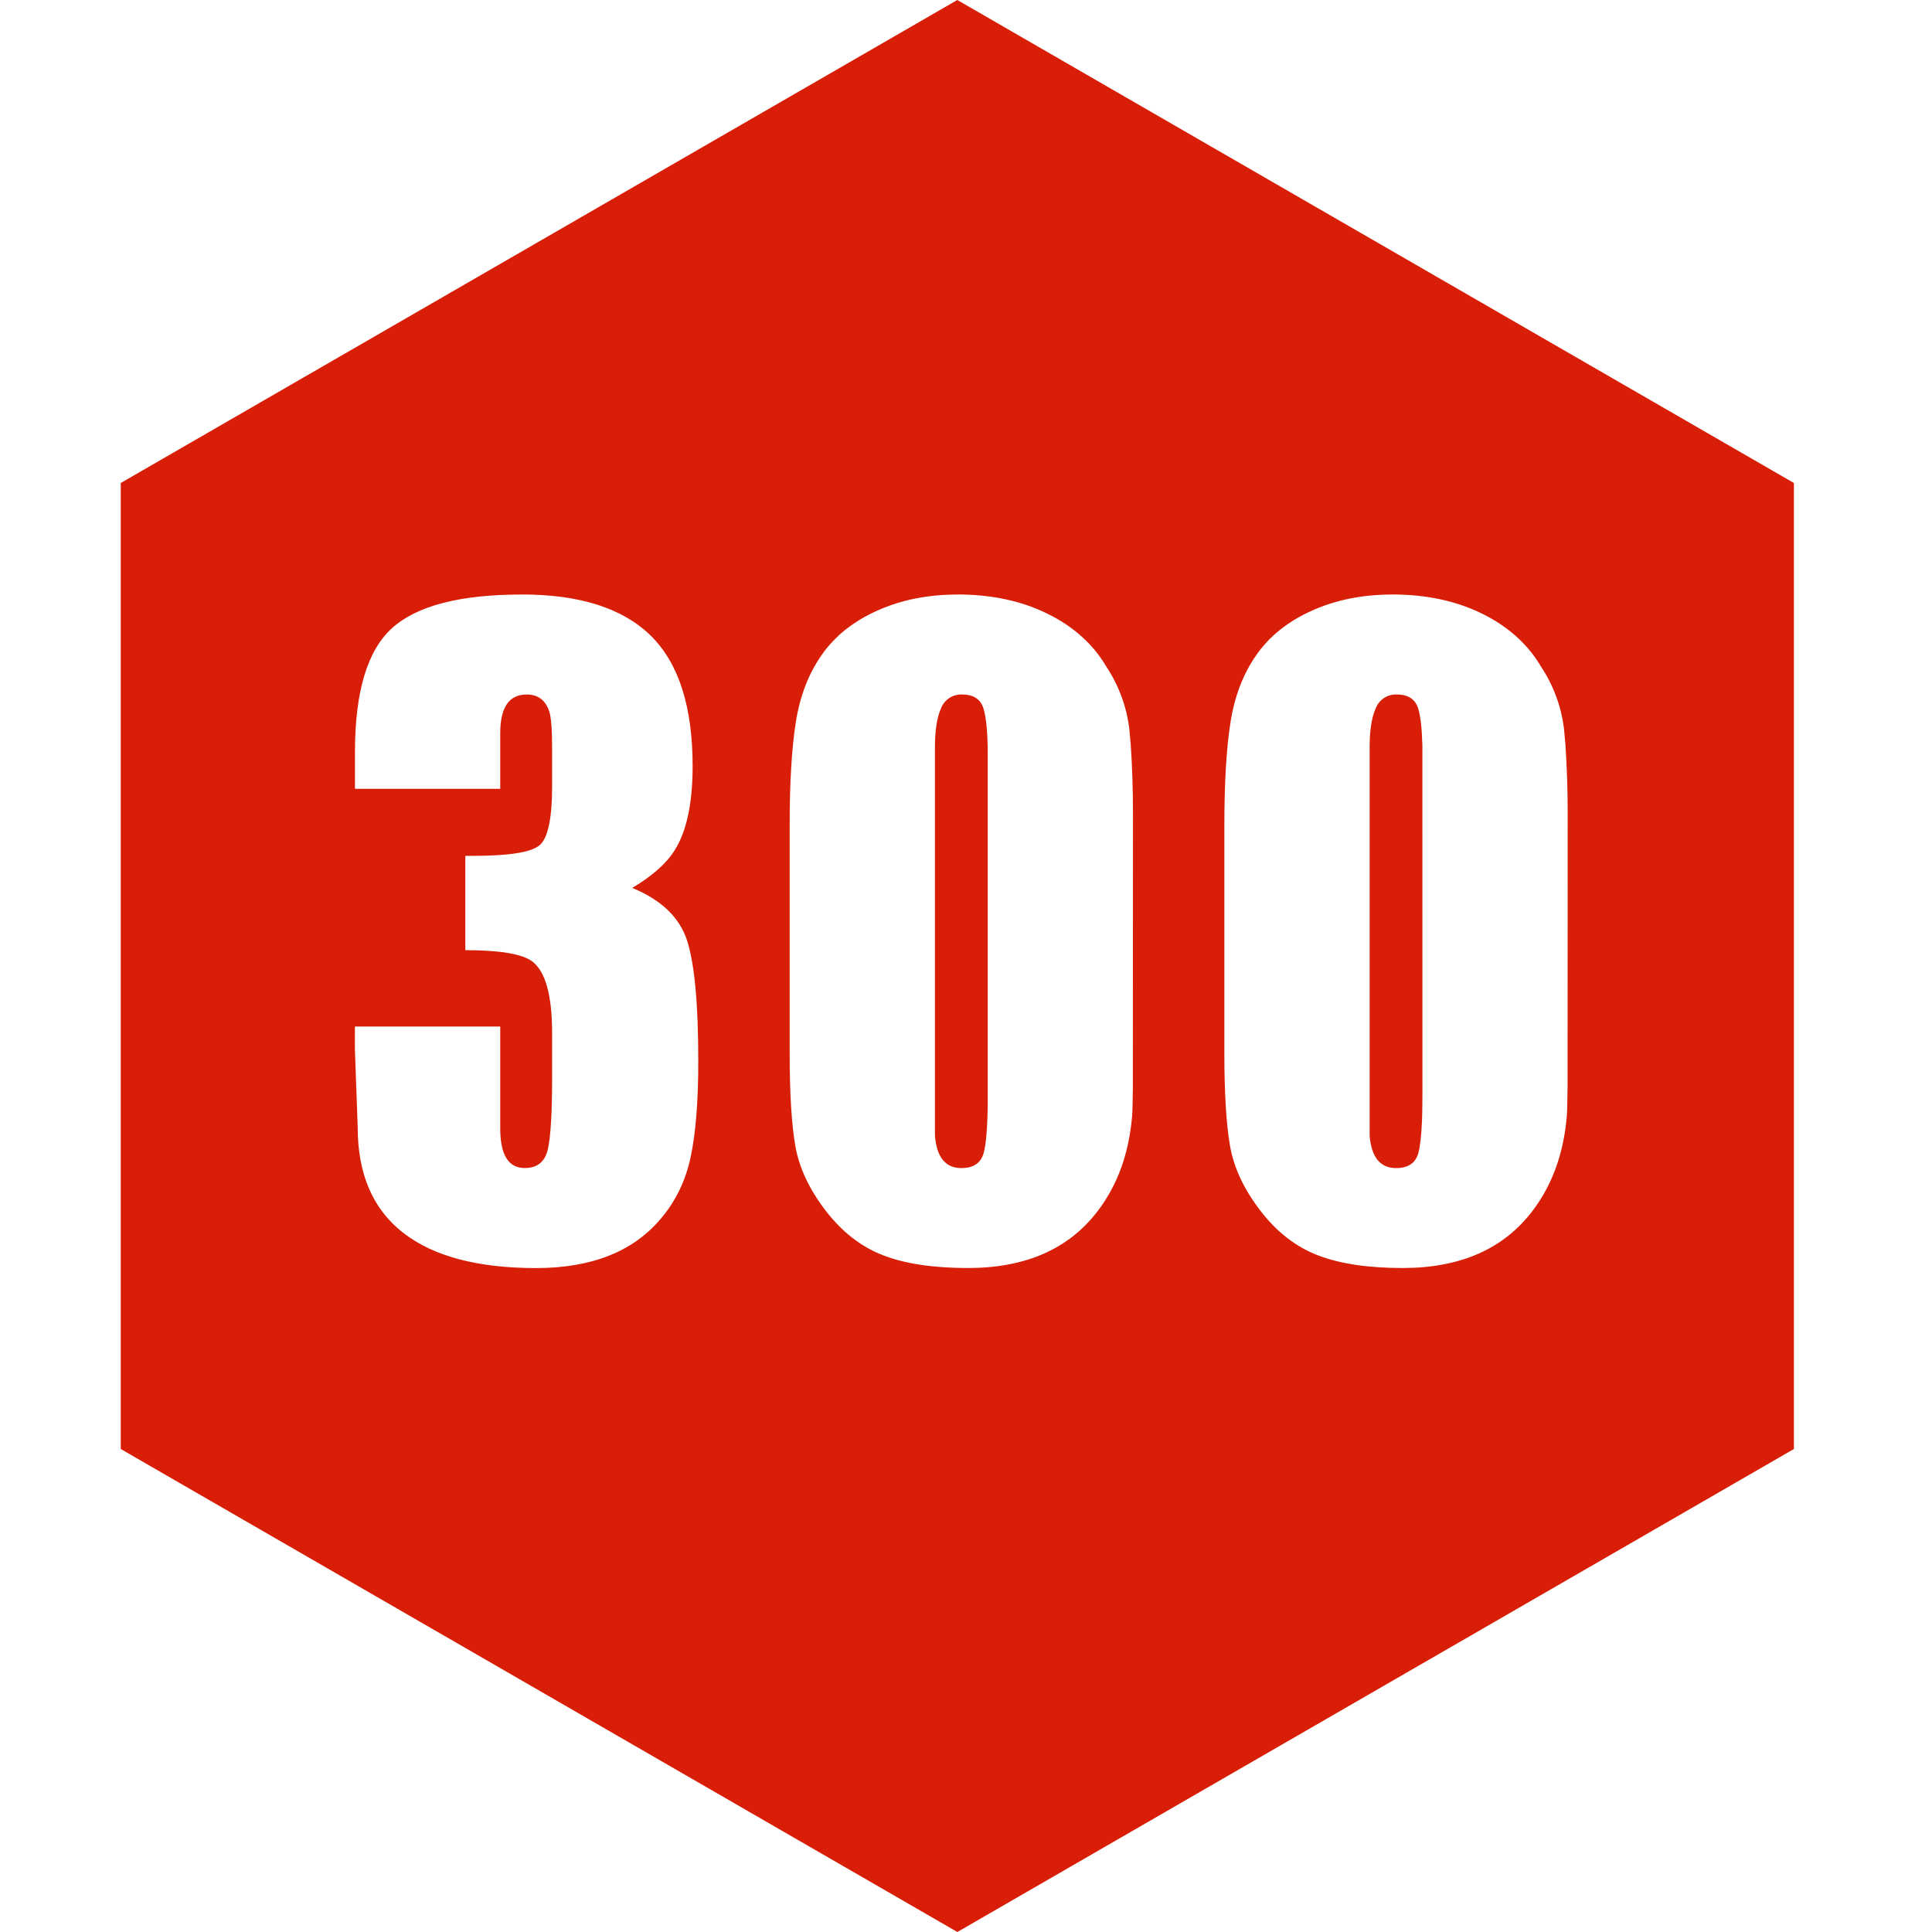
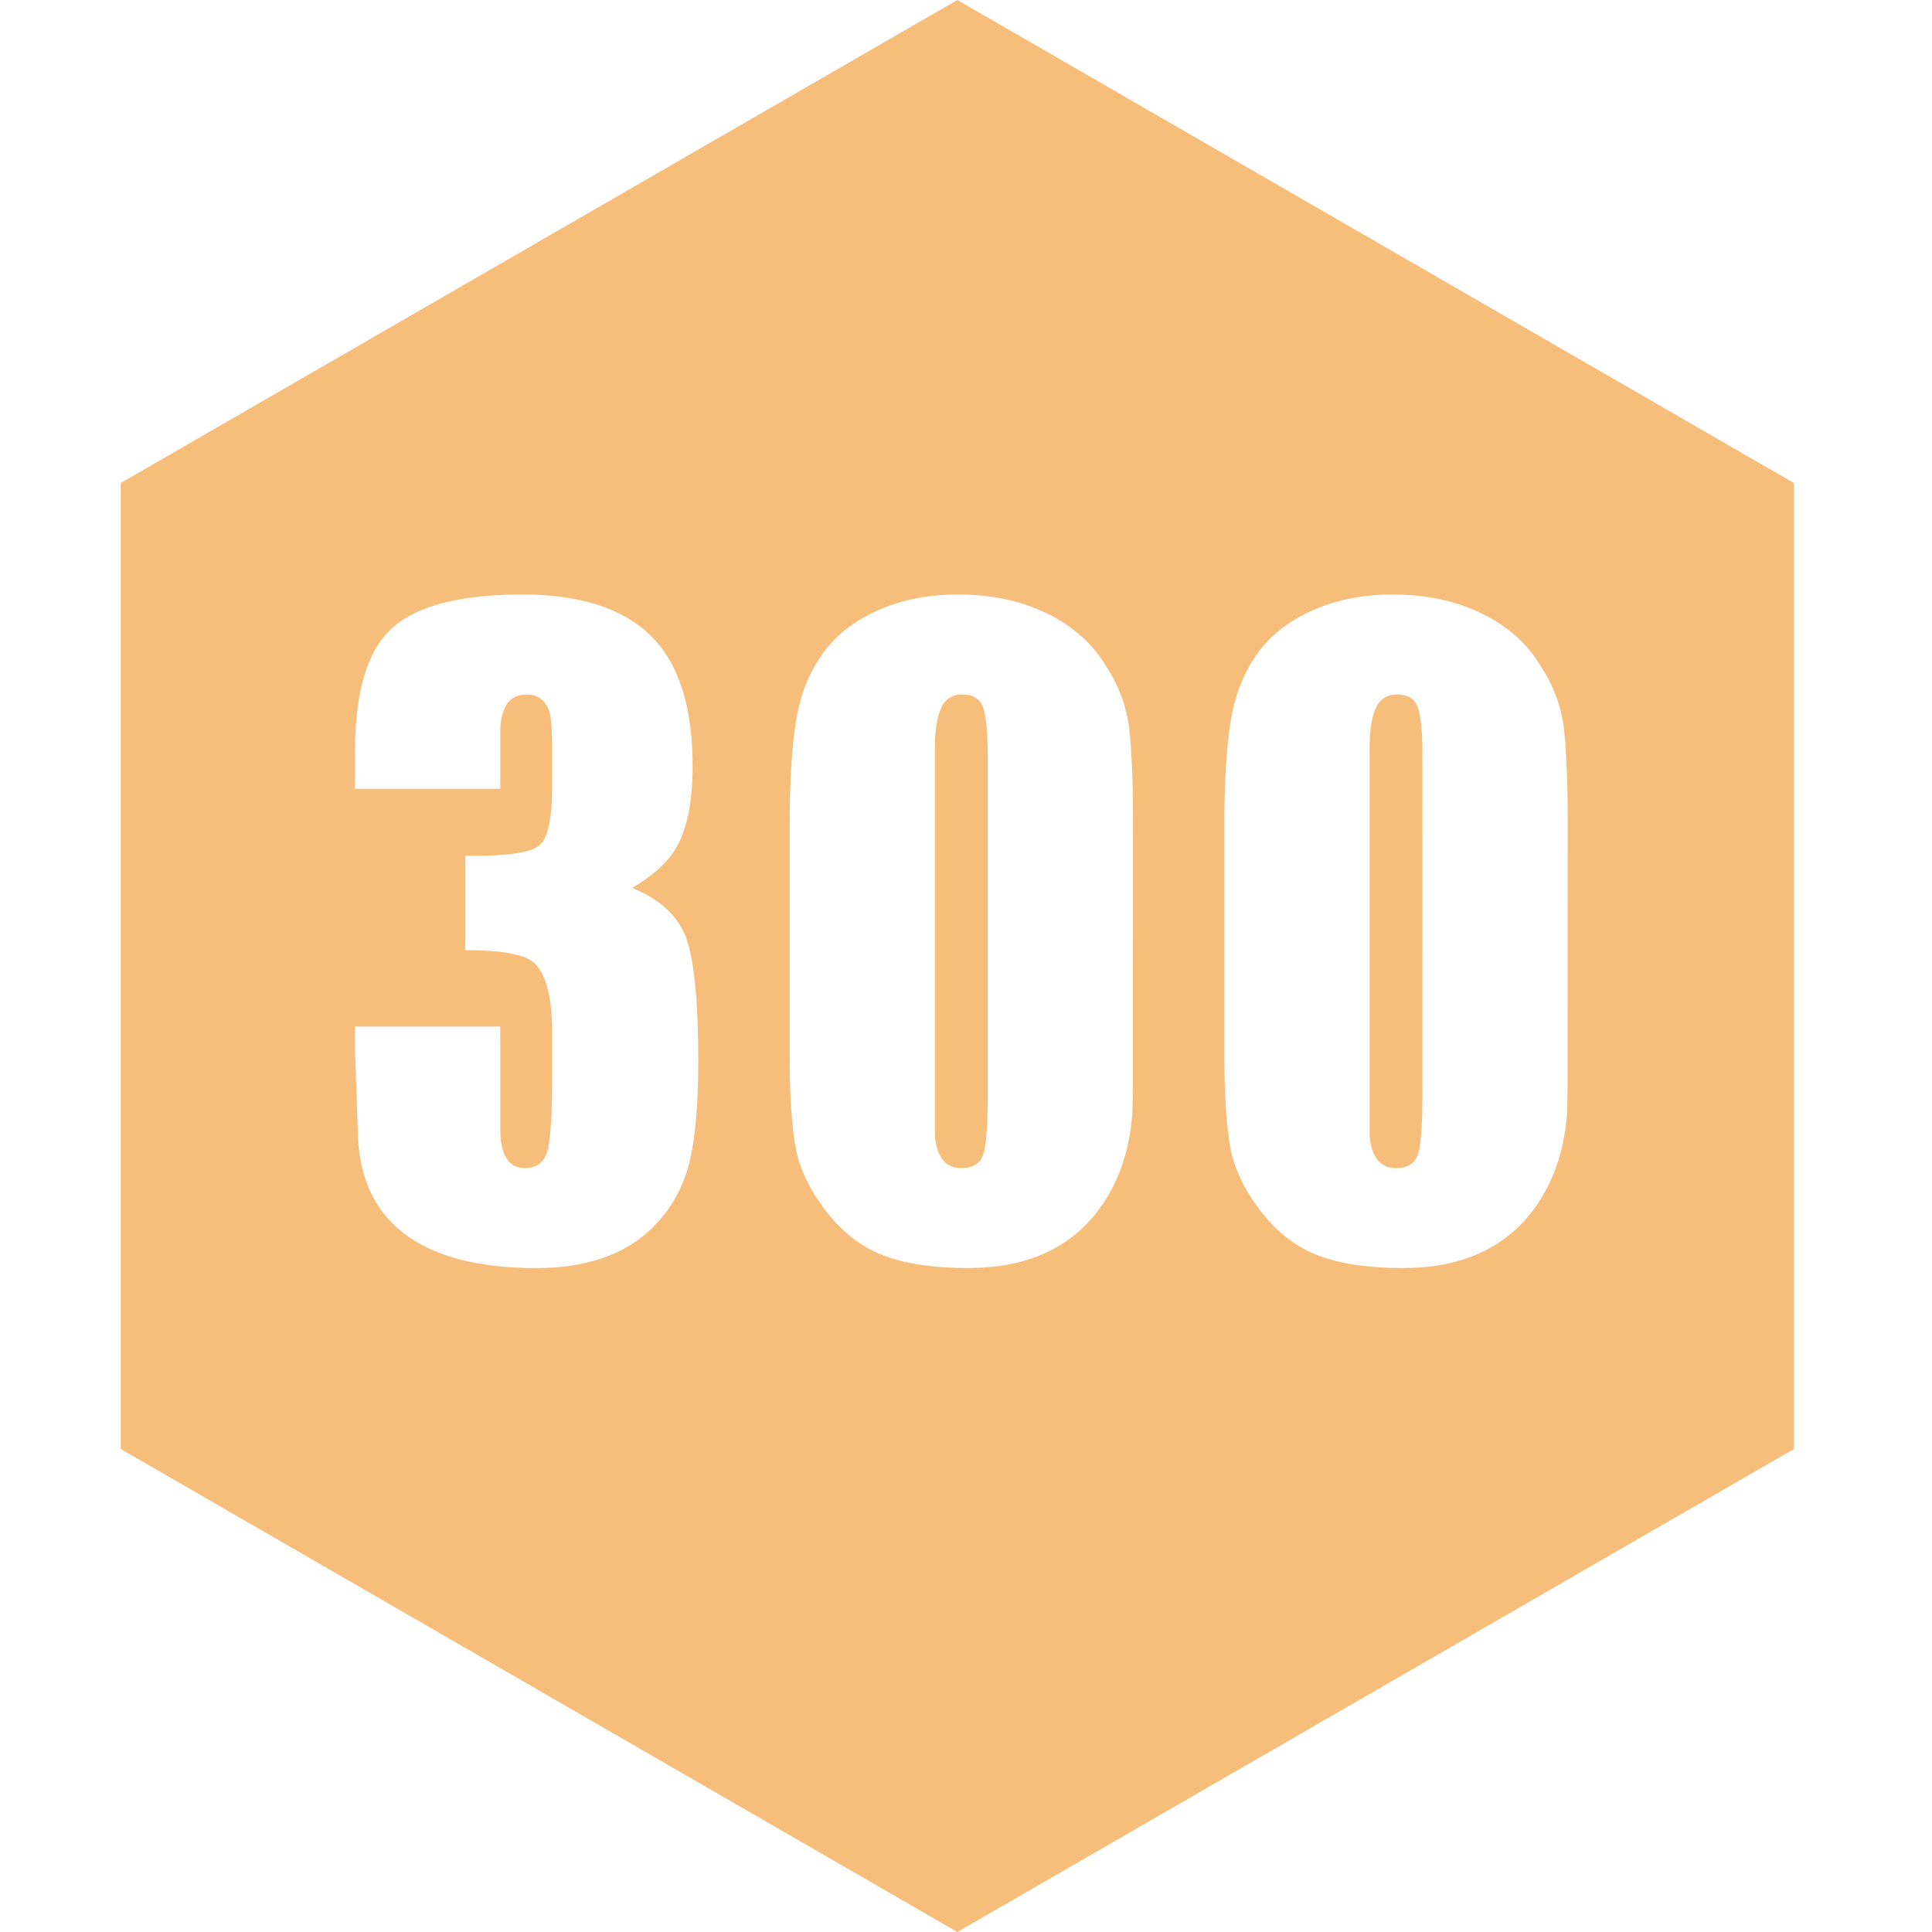
<svg xmlns="http://www.w3.org/2000/svg" t="1689745710239" class="icon" viewBox="0 0 1024 1024" version="1.1" p-id="7665" width="200" height="200">
-   <path d="M507.392 0l443.418 256v512l-443.392 256L64 768V256L507.392 0zM276.634 315.11c-32.666 0-55.578 5.888-68.762 17.741-13.158 11.827-19.738 33.741-19.738 65.741v19.507h77.005V388.608c0-13.67 4.659-20.506 14.003-20.506 5.99 0 9.984 2.995 11.981 8.986 1.024 3.021 1.51 9.677 1.51 20.019v19.482c0 17.357-2.253 27.853-6.758 31.488-4.506 3.686-16.077 5.53-34.739 5.53h-4.506v49.997c18.33 0 30.157 1.997 35.507 5.99 6.989 5.35 10.496 17.997 10.496 38.016v23.987c0 18.33-0.768 30.848-2.253 37.504-1.51 6.656-5.581 9.984-12.262 9.984-8.653 0-12.979-6.989-12.979-20.992v-54.016H188.109v12.032l1.485 41.472c0 24.678 8.013 43.264 24.013 55.757 16 12.518 39.501 18.765 70.502 18.765 29.338 0 51.328-8.678 65.997-26.01 7.987-9.318 13.312-20.326 16-32.998 2.662-12.672 3.994-29.491 3.994-50.483 0-30.669-1.997-52.096-5.99-64.256-3.994-12.16-13.67-21.427-29.005-27.75 10.675-6.349 18.176-13.005 22.502-19.994 6.323-10.01 9.498-24.832 9.498-44.518 0-31.667-7.424-54.733-22.272-69.248-14.822-14.49-37.555-21.76-68.224-21.76z m230.912 0c-15.693 0-29.85 2.816-42.496 8.499-12.698 5.658-22.528 13.491-29.517 23.501-7.014 9.984-11.597 21.914-13.747 35.738-2.176 13.824-3.251 32.077-3.251 54.758V558.08c0 21.325 0.998 37.734 2.995 49.254 1.997 11.494 7.322 22.912 16 34.227 8.678 11.341 18.842 19.251 30.49 23.757 11.674 4.506 26.675 6.758 45.005 6.758 30.669 0 53.683-10.163 69.018-30.515 10.317-13.645 16.333-30.31 17.997-49.997 0.179-2.304 0.333-7.68 0.41-16l0.051-145.331a545.818 545.818 0 0 0-1.178-35.405l-0.768-8.499a75.955 75.955 0 0 0-12.032-32.768c-6.989-11.981-17.408-21.402-31.232-28.237-13.824-6.835-29.747-10.24-47.77-10.24z m230.4 0c-15.693 0-29.85 2.816-42.496 8.499-12.698 5.658-22.528 13.491-29.517 23.501-7.014 9.984-11.597 21.914-13.747 35.738-2.176 13.824-3.251 32.077-3.251 54.758V558.08c0 21.325 0.998 37.734 2.995 49.254 1.997 11.494 7.322 22.912 16 34.227 8.678 11.341 18.842 19.251 30.49 23.757 11.674 4.506 26.675 6.758 45.005 6.758 30.669 0 53.683-10.163 69.018-30.515 10.317-13.645 16.333-30.31 17.997-49.997 0.179-2.304 0.333-7.68 0.41-16l0.051-145.331a545.818 545.818 0 0 0-1.178-35.405l-0.768-8.499a75.955 75.955 0 0 0-12.032-32.768c-6.989-11.981-17.408-21.402-31.232-28.237-13.824-6.835-29.747-10.24-47.77-10.24z m-227.917 52.992c5.99 0 9.728 2.509 11.264 7.501 1.485 4.992 2.227 13.158 2.227 24.499v184.627c-0.154 13.158-0.896 22.016-2.227 26.624-1.536 5.171-5.427 7.757-11.776 7.757-8.32 0-12.979-5.683-13.978-16.998v-206.003c0-9.011 1.075-15.923 3.251-20.736a11.418 11.418 0 0 1 11.264-7.27z m230.4 0c5.99 0 9.728 2.509 11.264 7.501 1.28 4.275 1.997 10.906 2.202 19.84l0.026 184.166-0.102 9.856-0.128 4.352c-0.333 8.243-1.024 14.08-1.997 17.536-1.536 5.171-5.427 7.757-11.776 7.757-8.32 0-12.979-5.683-13.978-16.998v-206.003l0.077-4.352c0.307-6.912 1.357-12.39 3.174-16.384a11.418 11.418 0 0 1 11.264-7.27z" fill="#d81e06" p-id="7666" />
+   <path d="M507.392 0l443.418 256v512l-443.392 256L64 768V256L507.392 0zM276.634 315.11c-32.666 0-55.578 5.888-68.762 17.741-13.158 11.827-19.738 33.741-19.738 65.741v19.507h77.005V388.608c0-13.67 4.659-20.506 14.003-20.506 5.99 0 9.984 2.995 11.981 8.986 1.024 3.021 1.51 9.677 1.51 20.019v19.482c0 17.357-2.253 27.853-6.758 31.488-4.506 3.686-16.077 5.53-34.739 5.53h-4.506v49.997c18.33 0 30.157 1.997 35.507 5.99 6.989 5.35 10.496 17.997 10.496 38.016v23.987c0 18.33-0.768 30.848-2.253 37.504-1.51 6.656-5.581 9.984-12.262 9.984-8.653 0-12.979-6.989-12.979-20.992v-54.016H188.109v12.032l1.485 41.472c0 24.678 8.013 43.264 24.013 55.757 16 12.518 39.501 18.765 70.502 18.765 29.338 0 51.328-8.678 65.997-26.01 7.987-9.318 13.312-20.326 16-32.998 2.662-12.672 3.994-29.491 3.994-50.483 0-30.669-1.997-52.096-5.99-64.256-3.994-12.16-13.67-21.427-29.005-27.75 10.675-6.349 18.176-13.005 22.502-19.994 6.323-10.01 9.498-24.832 9.498-44.518 0-31.667-7.424-54.733-22.272-69.248-14.822-14.49-37.555-21.76-68.224-21.76z m230.912 0c-15.693 0-29.85 2.816-42.496 8.499-12.698 5.658-22.528 13.491-29.517 23.501-7.014 9.984-11.597 21.914-13.747 35.738-2.176 13.824-3.251 32.077-3.251 54.758V558.08c0 21.325 0.998 37.734 2.995 49.254 1.997 11.494 7.322 22.912 16 34.227 8.678 11.341 18.842 19.251 30.49 23.757 11.674 4.506 26.675 6.758 45.005 6.758 30.669 0 53.683-10.163 69.018-30.515 10.317-13.645 16.333-30.31 17.997-49.997 0.179-2.304 0.333-7.68 0.41-16l0.051-145.331a545.818 545.818 0 0 0-1.178-35.405l-0.768-8.499a75.955 75.955 0 0 0-12.032-32.768c-6.989-11.981-17.408-21.402-31.232-28.237-13.824-6.835-29.747-10.24-47.77-10.24z m230.4 0c-15.693 0-29.85 2.816-42.496 8.499-12.698 5.658-22.528 13.491-29.517 23.501-7.014 9.984-11.597 21.914-13.747 35.738-2.176 13.824-3.251 32.077-3.251 54.758V558.08c0 21.325 0.998 37.734 2.995 49.254 1.997 11.494 7.322 22.912 16 34.227 8.678 11.341 18.842 19.251 30.49 23.757 11.674 4.506 26.675 6.758 45.005 6.758 30.669 0 53.683-10.163 69.018-30.515 10.317-13.645 16.333-30.31 17.997-49.997 0.179-2.304 0.333-7.68 0.41-16l0.051-145.331a545.818 545.818 0 0 0-1.178-35.405l-0.768-8.499a75.955 75.955 0 0 0-12.032-32.768c-6.989-11.981-17.408-21.402-31.232-28.237-13.824-6.835-29.747-10.24-47.77-10.24z m-227.917 52.992c5.99 0 9.728 2.509 11.264 7.501 1.485 4.992 2.227 13.158 2.227 24.499v184.627c-0.154 13.158-0.896 22.016-2.227 26.624-1.536 5.171-5.427 7.757-11.776 7.757-8.32 0-12.979-5.683-13.978-16.998v-206.003c0-9.011 1.075-15.923 3.251-20.736a11.418 11.418 0 0 1 11.264-7.27z m230.4 0c5.99 0 9.728 2.509 11.264 7.501 1.28 4.275 1.997 10.906 2.202 19.84l0.026 184.166-0.102 9.856-0.128 4.352c-0.333 8.243-1.024 14.08-1.997 17.536-1.536 5.171-5.427 7.757-11.776 7.757-8.32 0-12.979-5.683-13.978-16.998v-206.003l0.077-4.352c0.307-6.912 1.357-12.39 3.174-16.384a11.418 11.418 0 0 1 11.264-7.27z" fill="#f7bd7b" p-id="7666" />
</svg>
